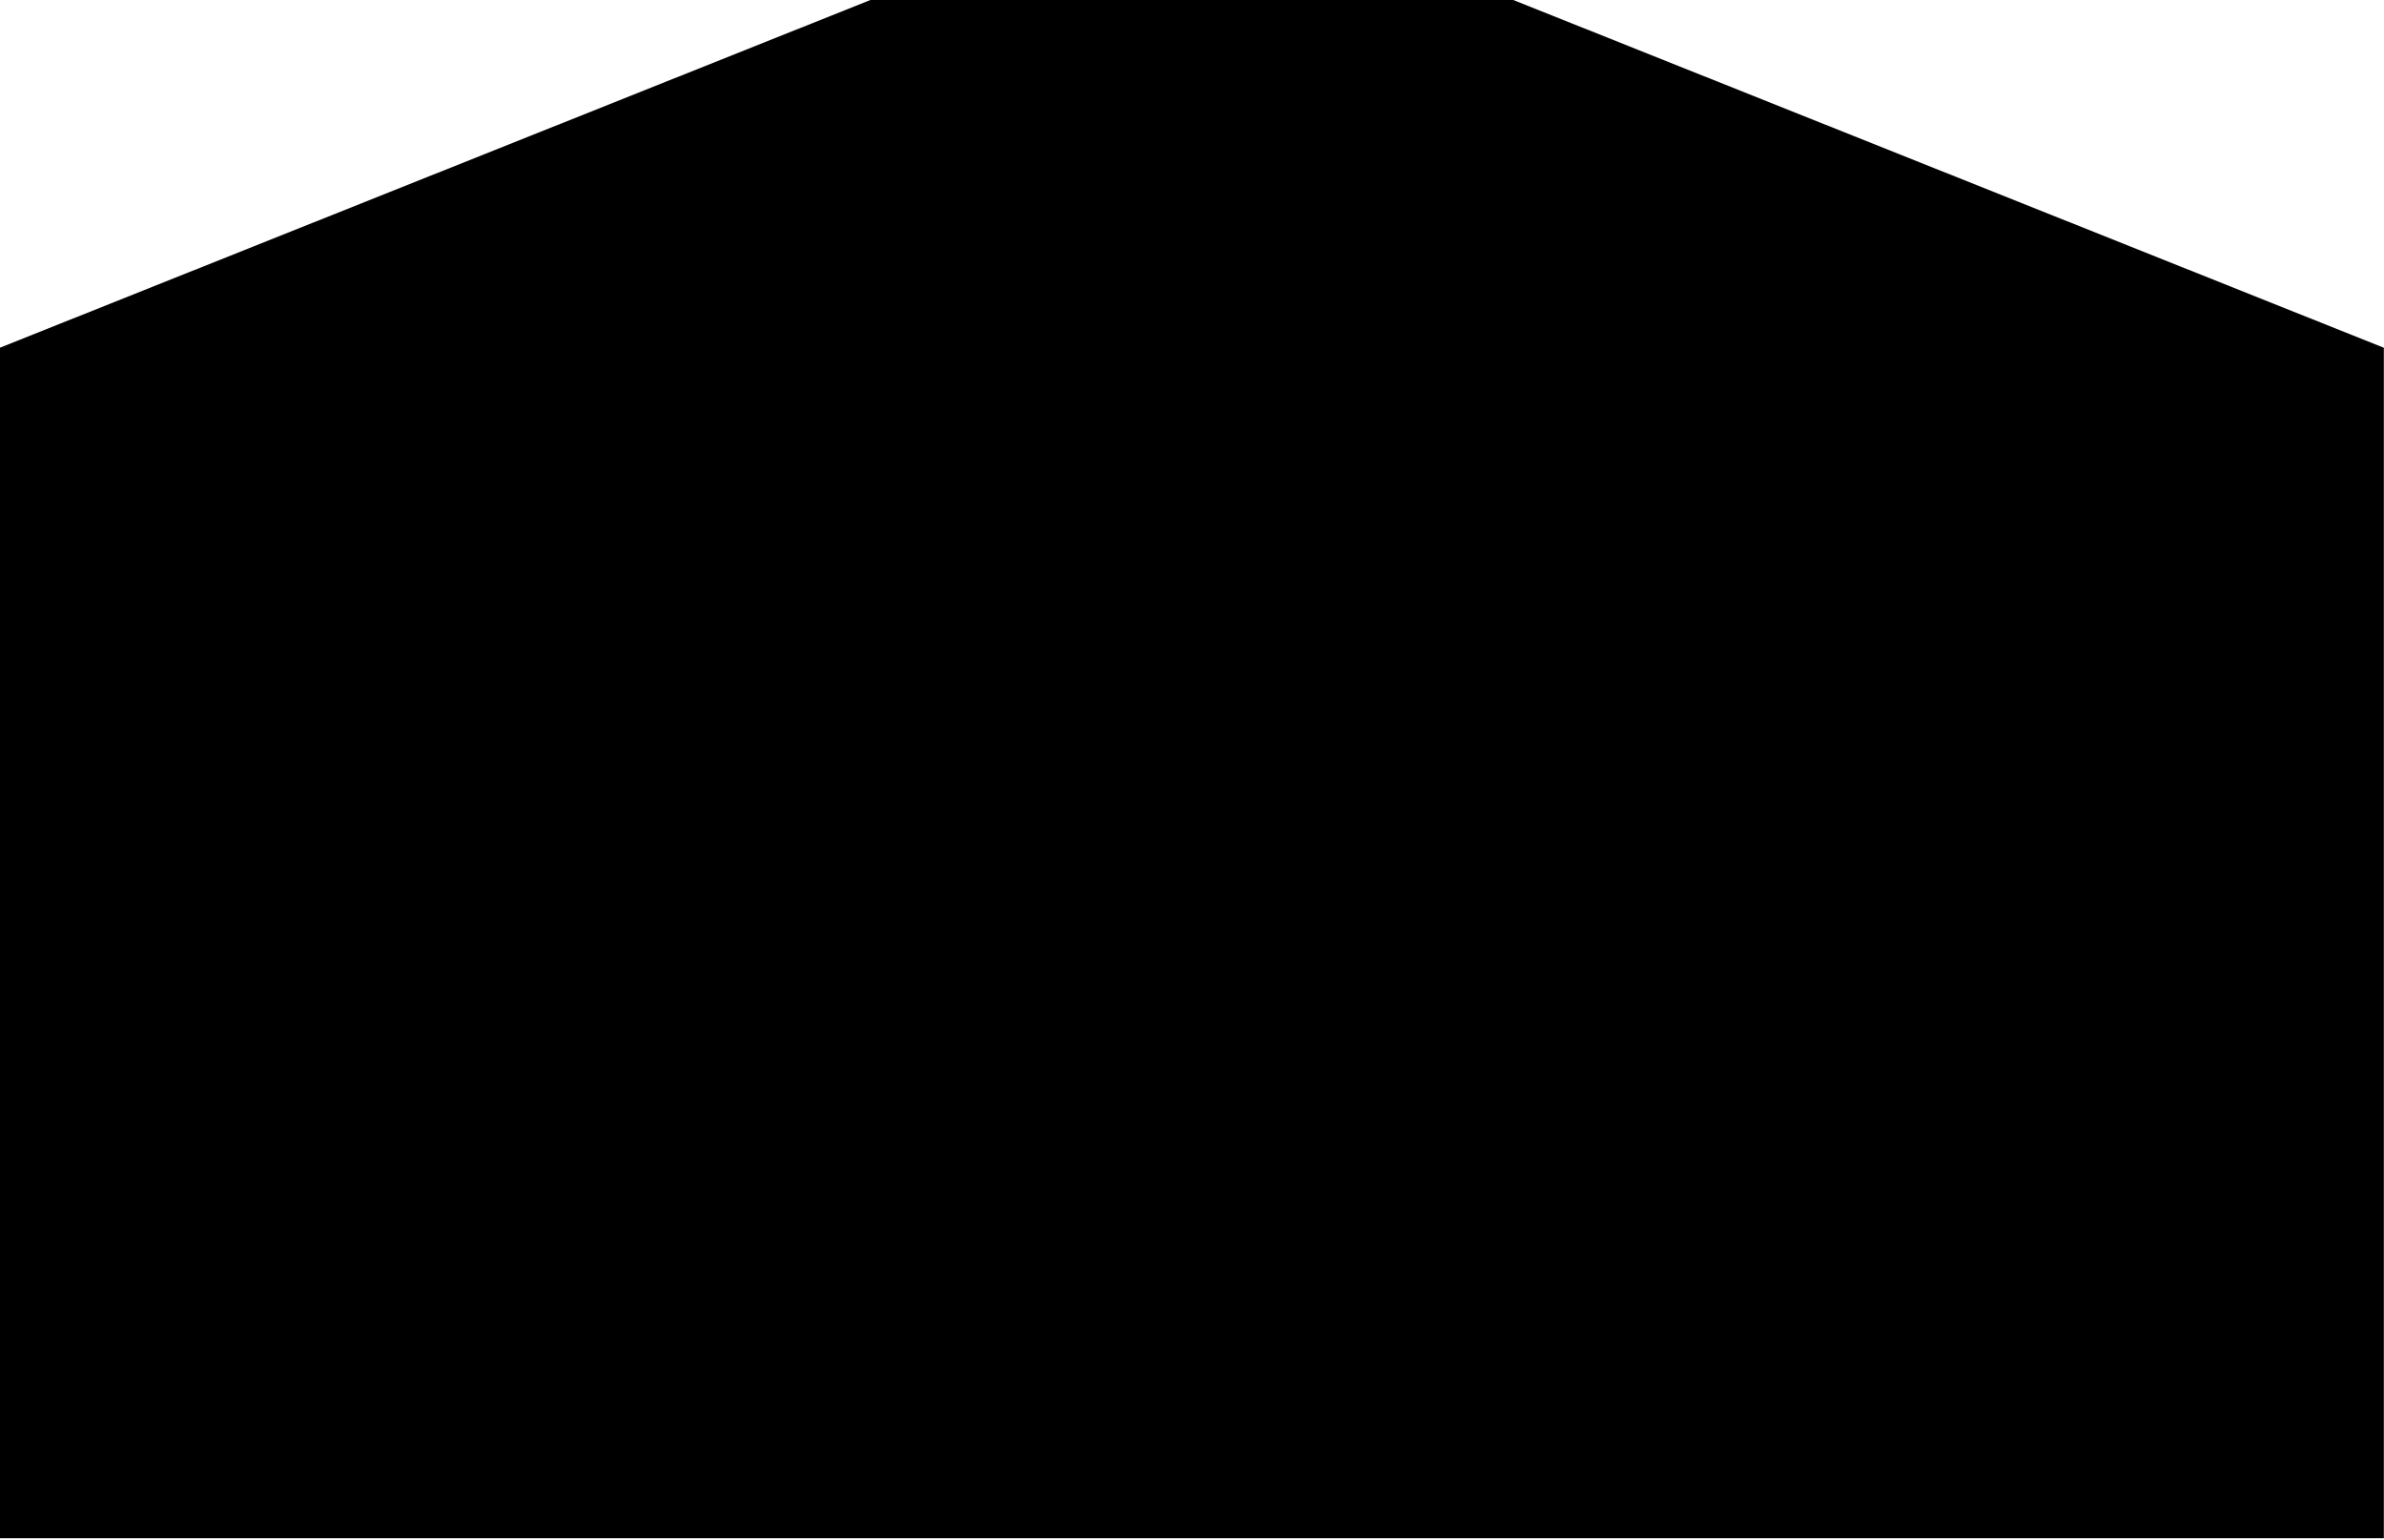
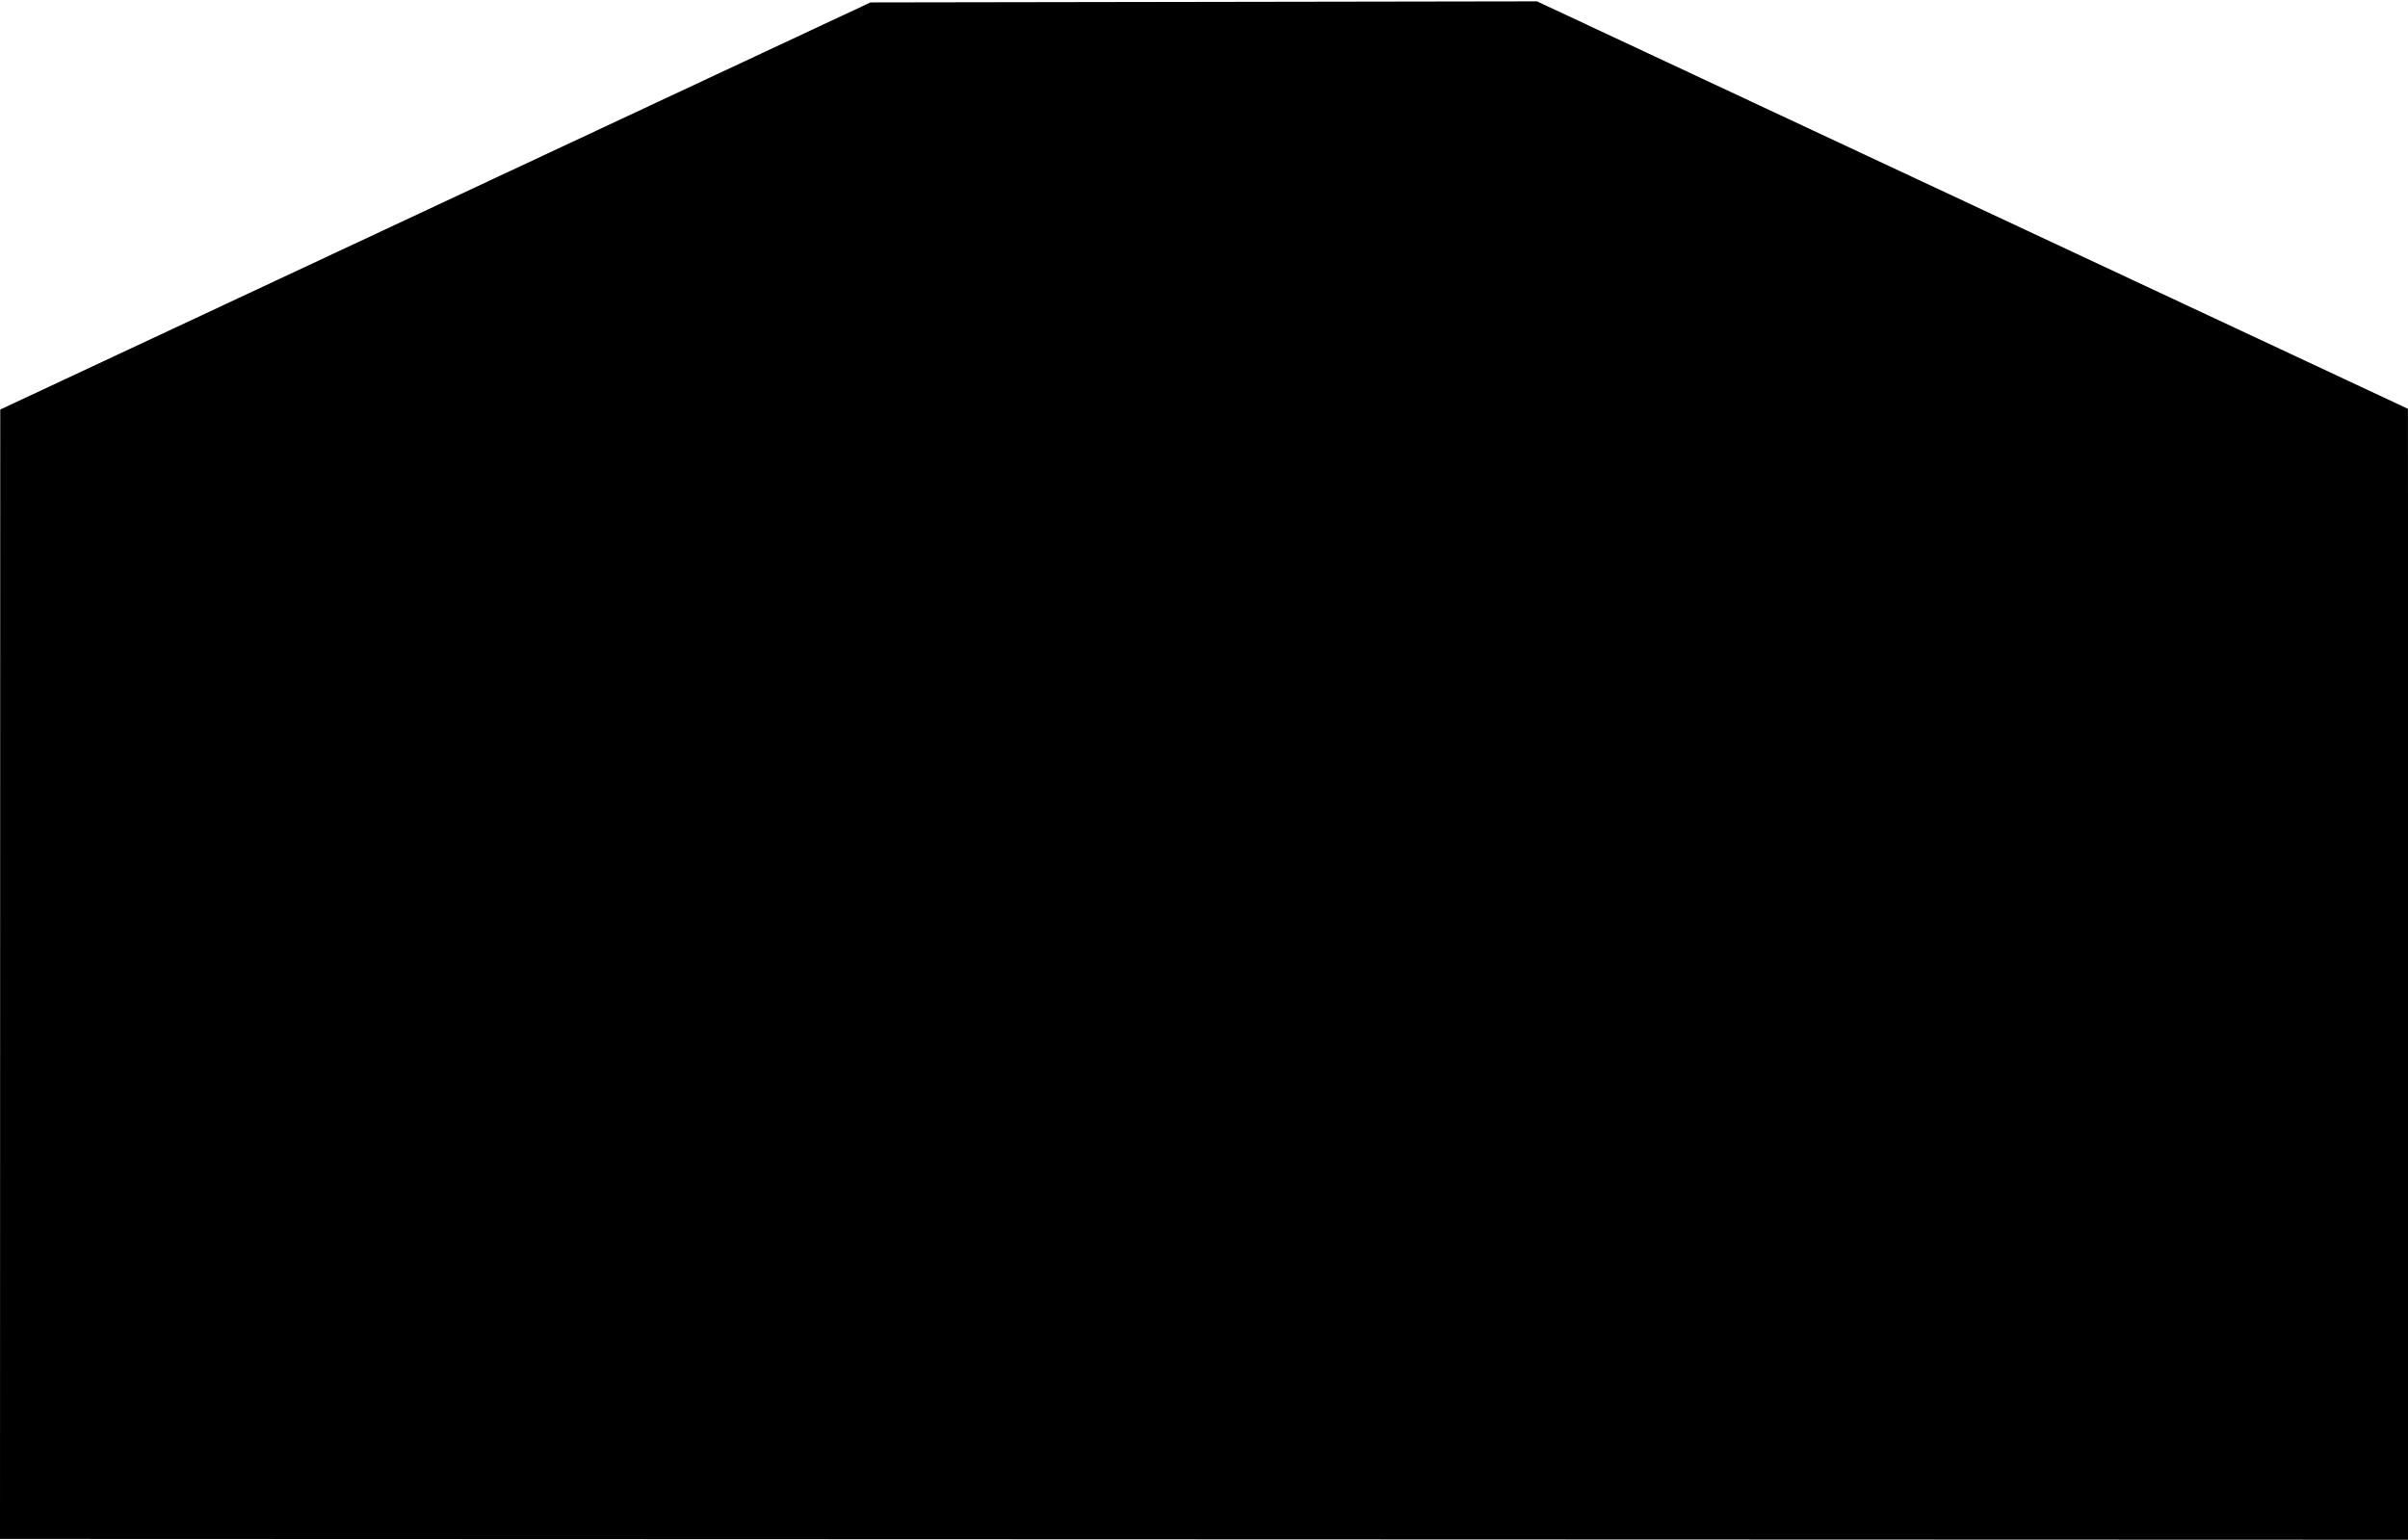
- <svg xmlns="http://www.w3.org/2000/svg" viewBox="0 0 2.134 1.378" width="2.134mm" height="1.378mm" version="1.1" id="svg5">
+ <svg xmlns="http://www.w3.org/2000/svg" viewBox="0 0 2.151 1.375" width="2.151mm" height="1.375mm" version="1.1" id="svg5">
  <defs id="defs4">
    <marker id="DistanceX" orient="auto" refX="0" refY="0" style="overflow:visible">
      <path d="M 3,-3 -3,3 M 0,-5 V 5" style="stroke:#000000;stroke-width:0.5" id="path1" />
    </marker>
    <pattern id="Hatch" patternUnits="userSpaceOnUse" width="8" height="8" x="0" y="0">
      <path d="M8 4 l-4,4" stroke="#000000" stroke-width="0.25" linecap="square" id="path2" />
      <path d="M6 2 l-4,4" stroke="#000000" stroke-width="0.25" linecap="square" id="path3" />
      <path d="M4 0 l-4,4" stroke="#000000" stroke-width="0.25" linecap="square" id="path4" />
    </pattern>
    <symbol id="*Model_Space" />
    <symbol id="*Paper_Space" />
  </defs>
-   <g id="g5" transform="translate(1.633858,-1121.869)">
-     <path d="M -1.134,1122.746 H 0 v -0.227 l -0.378,-0.151 h -0.378 l -0.378,0.151 z" style="fill:none;stroke:#000000" id="path5" />
+   <g id="g5" transform="translate(0.5001045,-1121.645)">
+     <path d="m 0,1122.52 4e-5,-0.191 0.389,-0.182 0.373,-6e-4 0.389,0.182 1.25e-4,0.192 z" style="fill:none;stroke:#000000" id="path5" />
  </g>
</svg>
